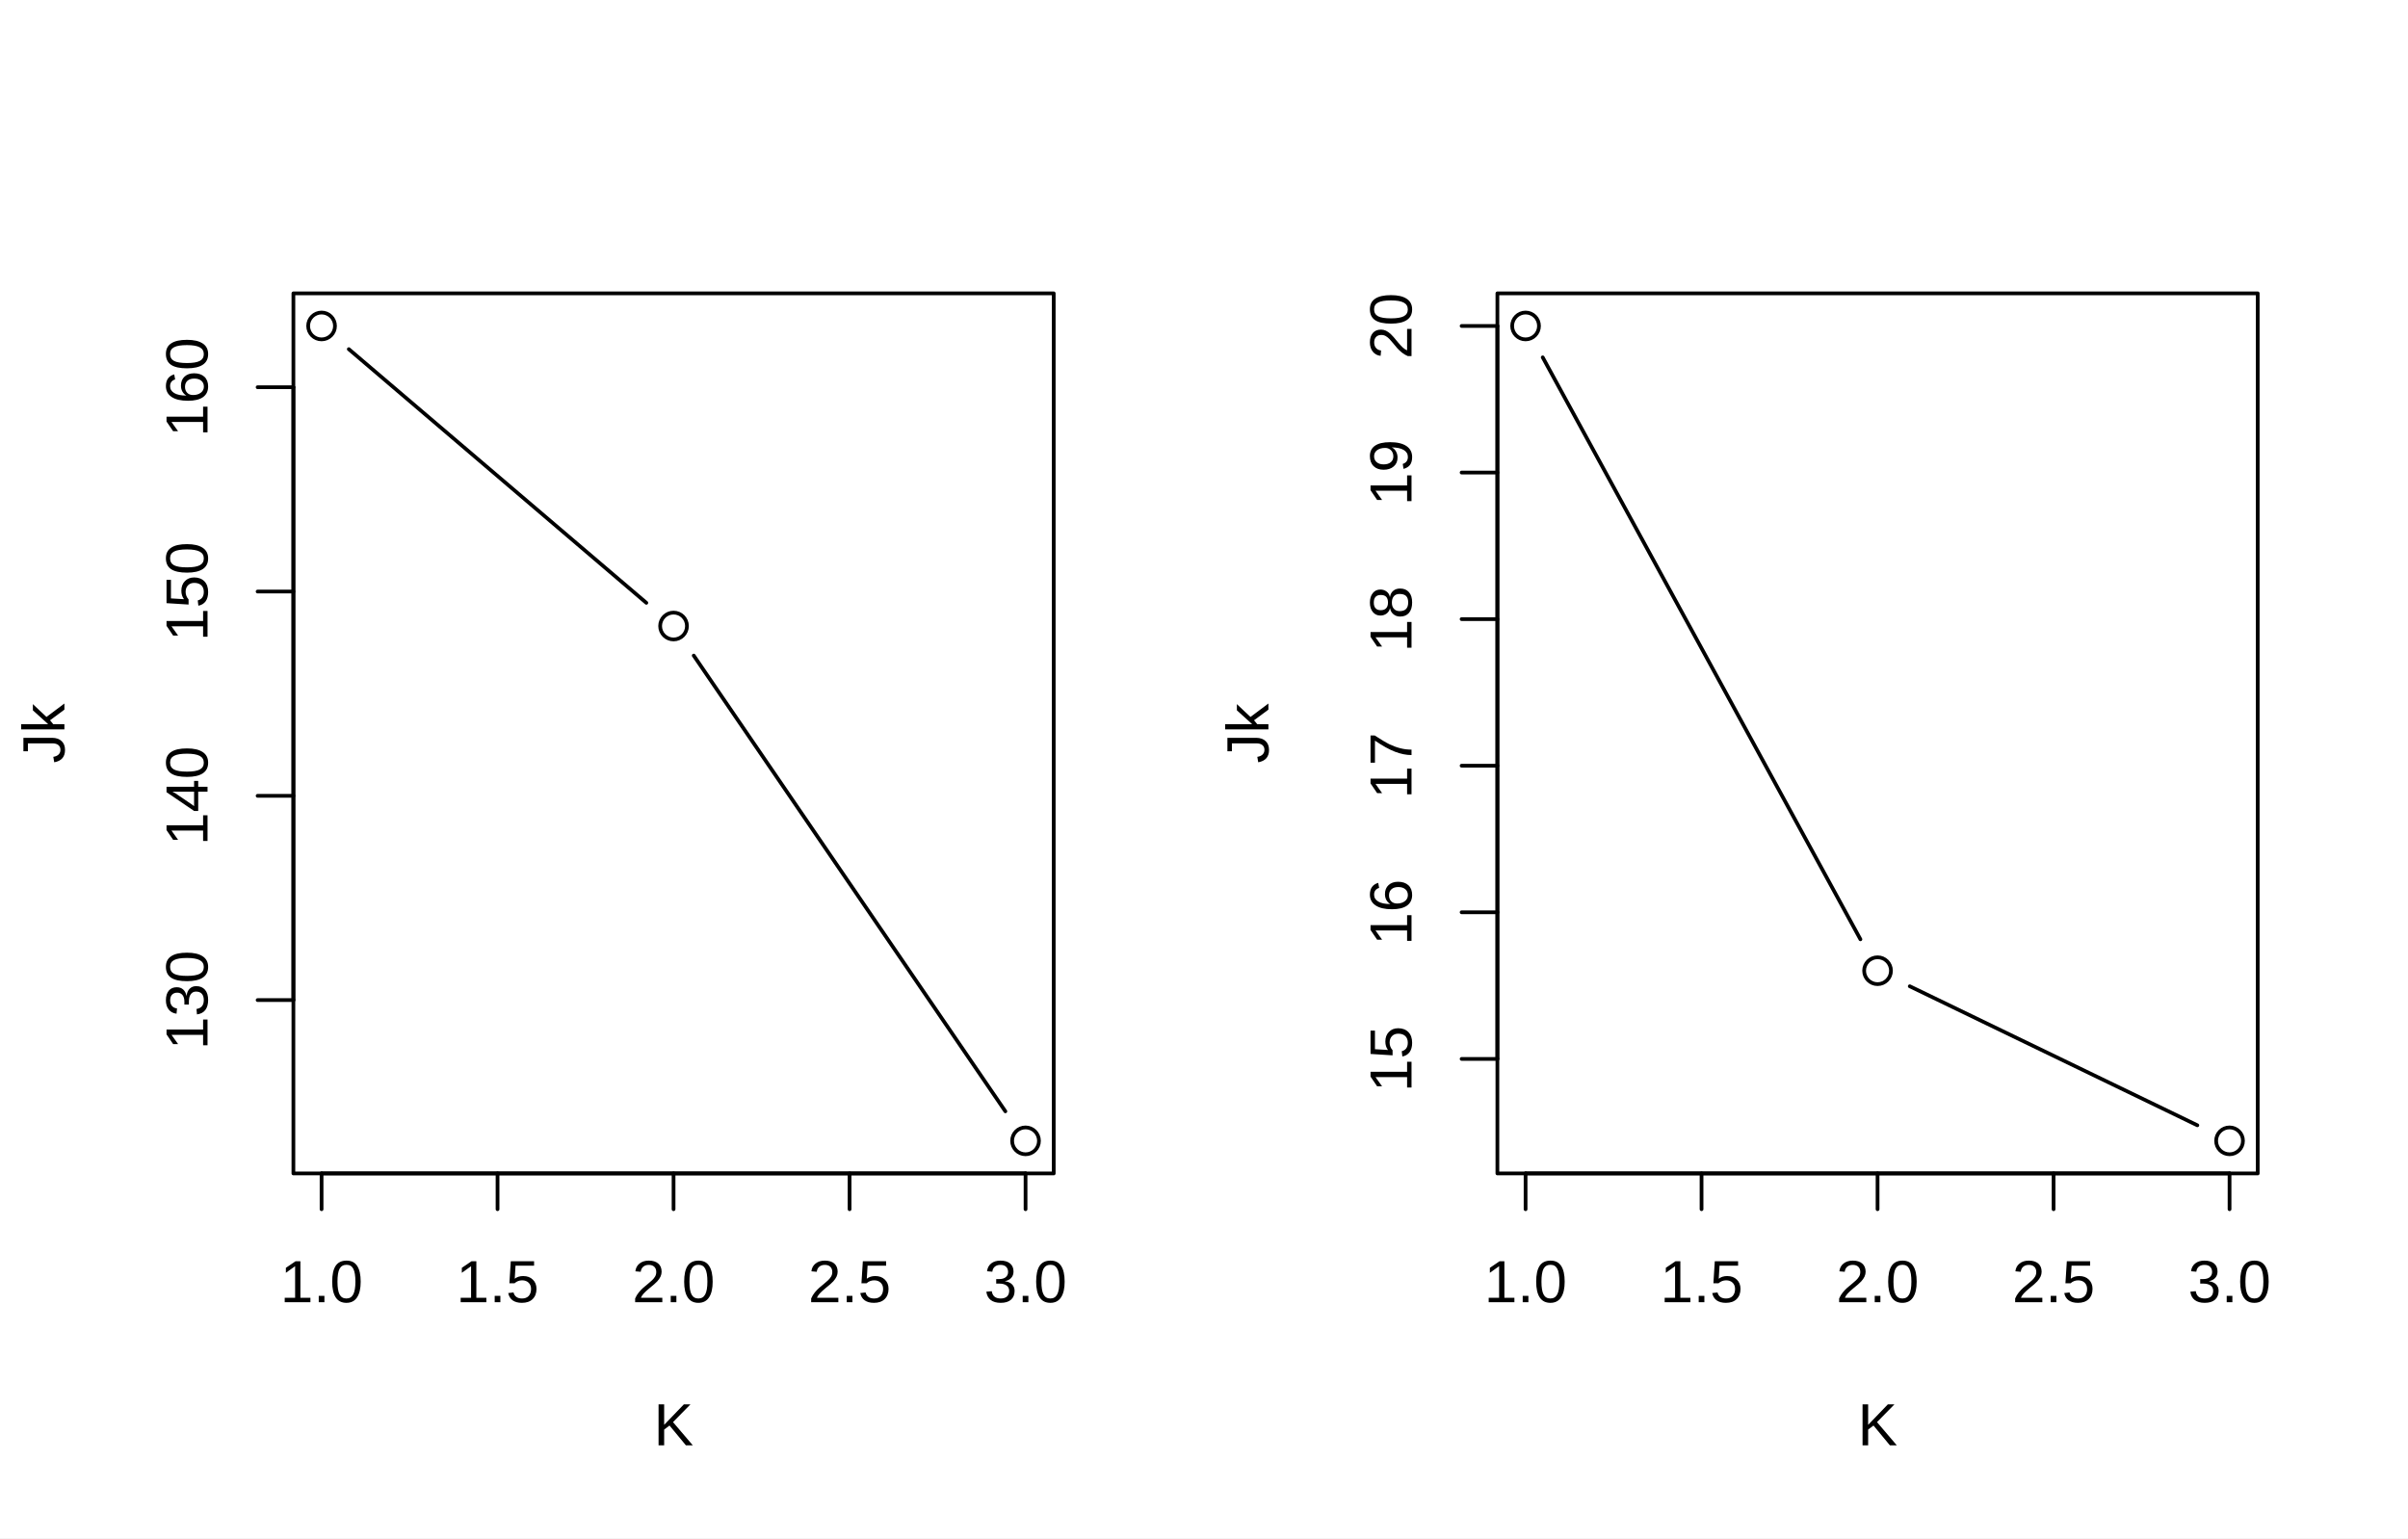
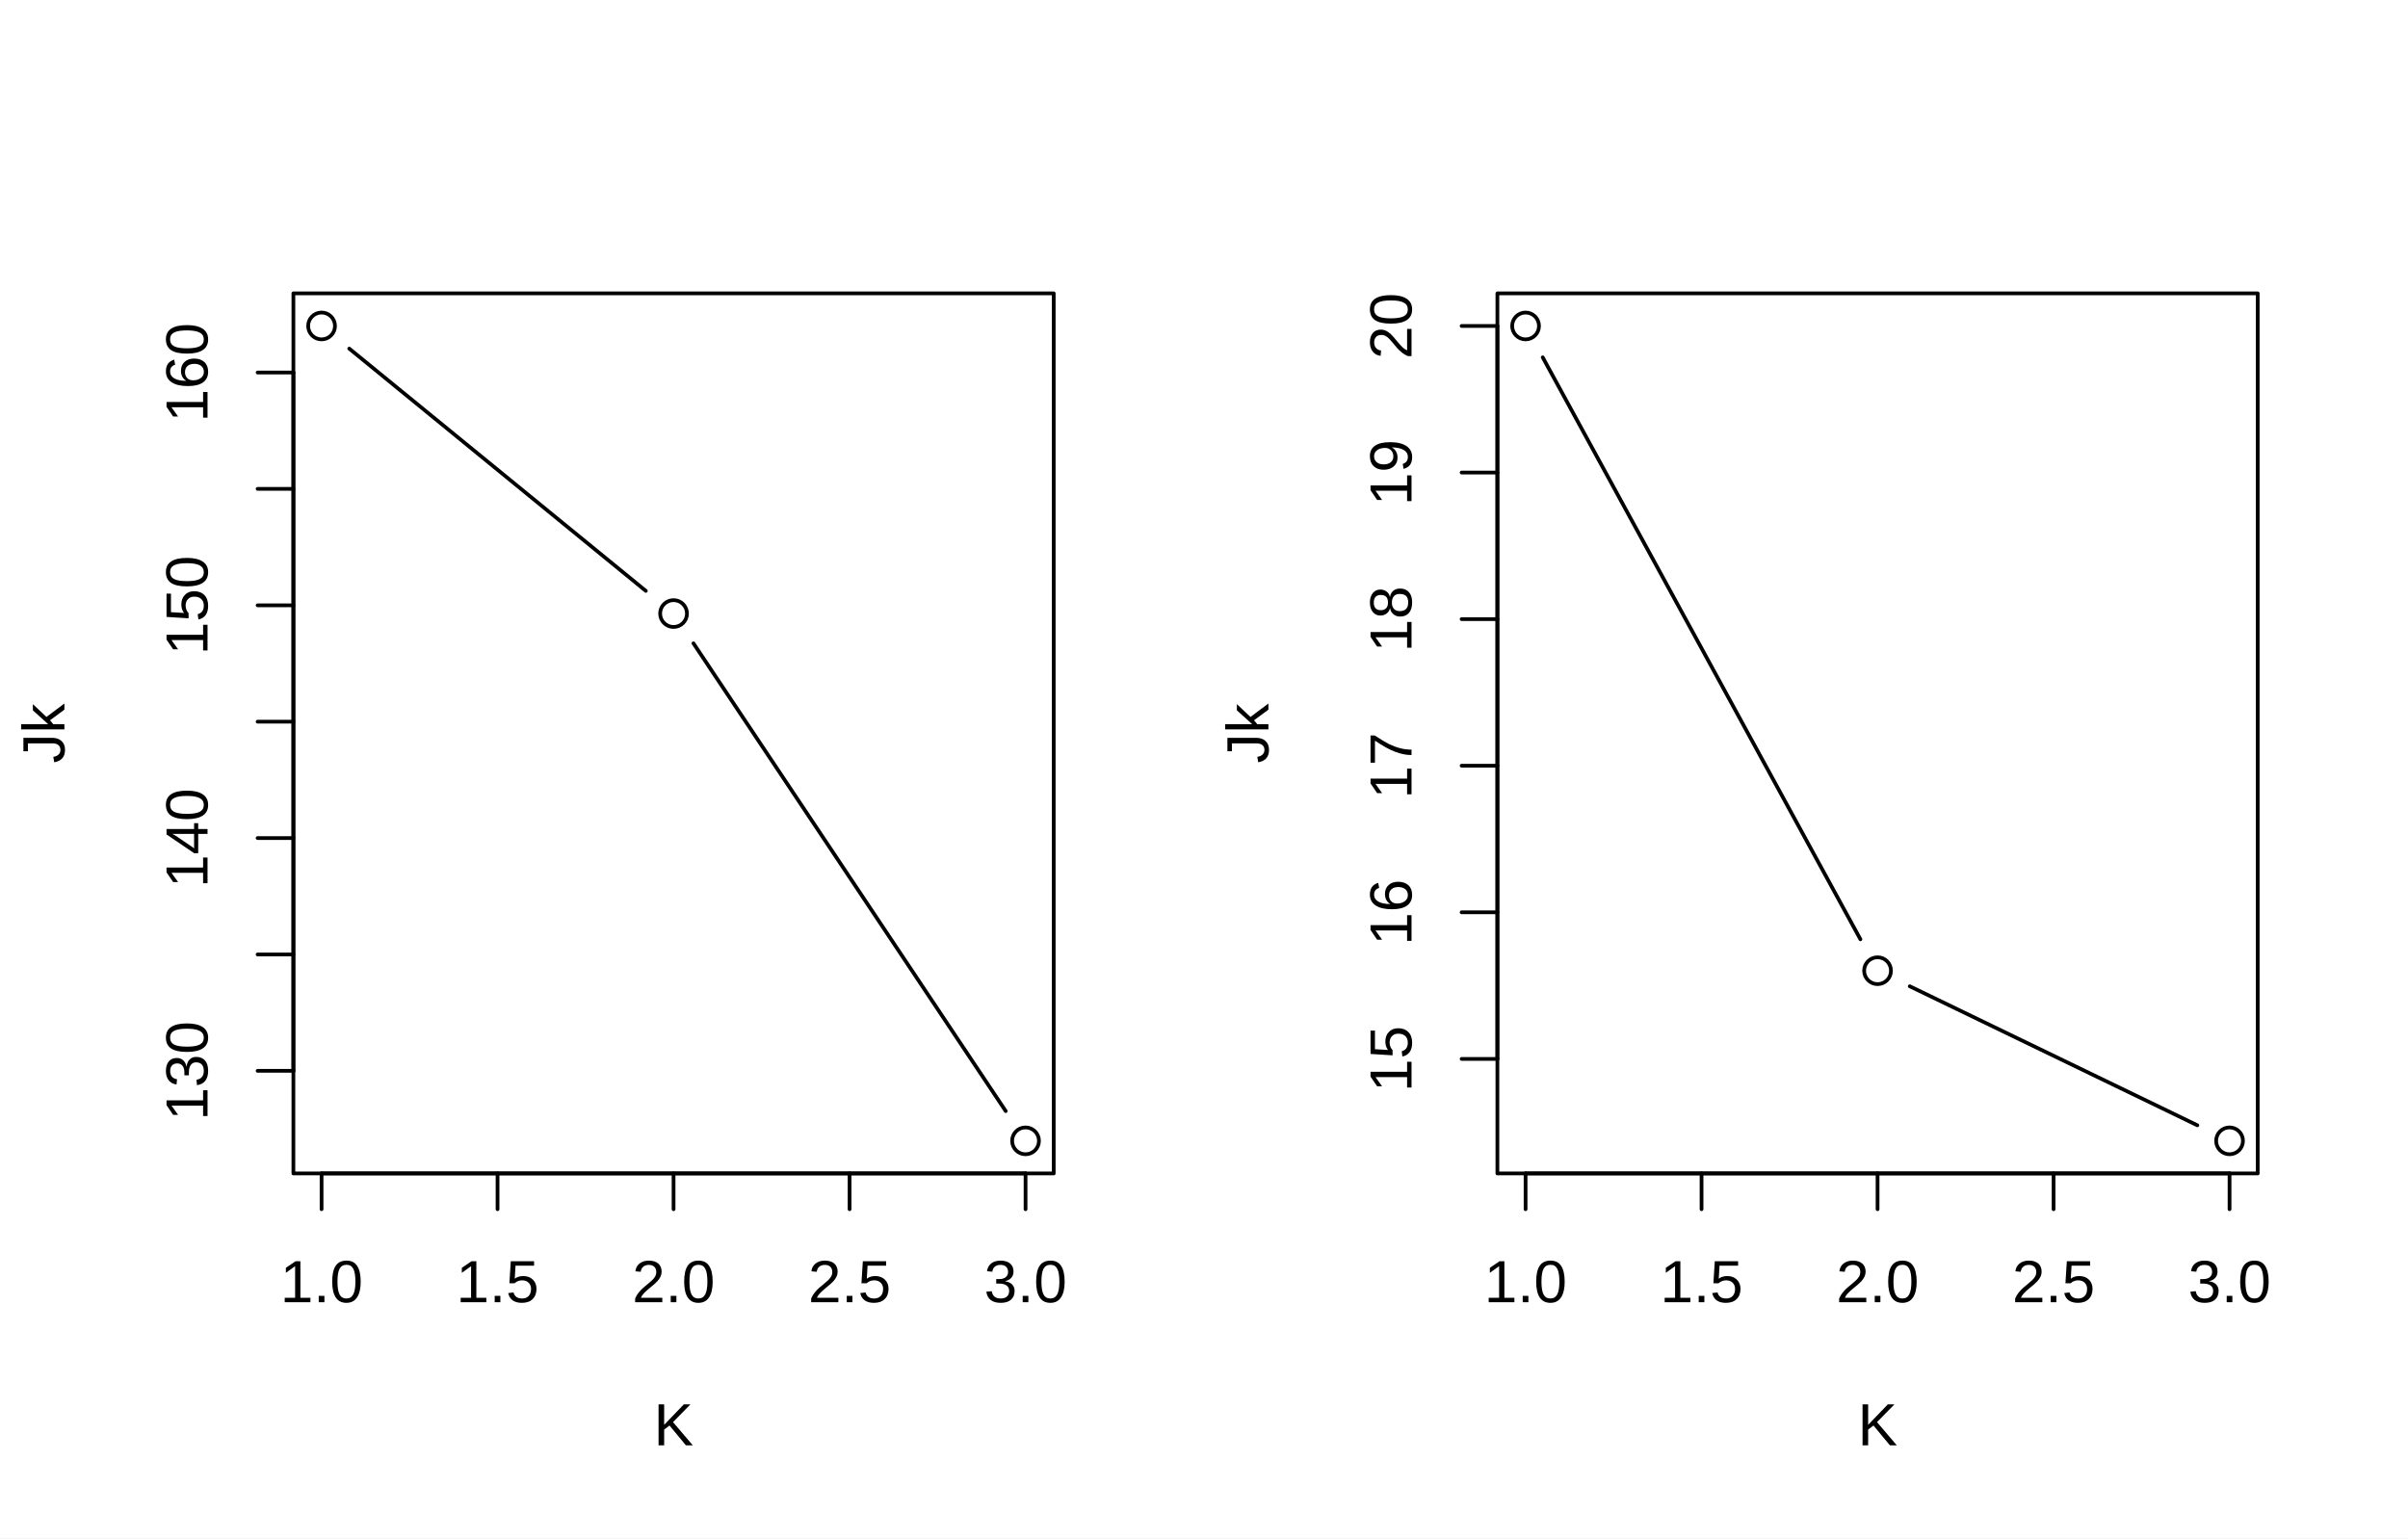
<svg xmlns="http://www.w3.org/2000/svg" class="svglite" width="484.56pt" height="309.60pt" viewBox="0 0 484.56 309.60">
  <defs>
    <style type="text/css">
    .svglite line, .svglite polyline, .svglite polygon, .svglite path, .svglite rect, .svglite circle {
      fill: none;
      stroke: #000000;
      stroke-linecap: round;
      stroke-linejoin: round;
      stroke-miterlimit: 10.00;
    }
    .svglite text {
      white-space: pre;
    }
  </style>
  </defs>
  <rect width="100%" height="100%" style="stroke: none; fill: #FFFFFF;" />
  <defs>
    <clipPath id="cpMC4wMHw0ODQuNTZ8MC4wMHwzMDkuNjA=">
      <rect x="0.00" y="0.00" width="484.56" height="309.60" />
    </clipPath>
  </defs>
  <g clip-path="url(#cpMC4wMHw0ODQuNTZ8MC4wMHwzMDkuNjA=)">
</g>
  <defs>
    <clipPath id="cpNTkuMDR8MjEyLjA0fDU5LjA0fDIzNi4xNg==">
      <rect x="59.04" y="59.04" width="153.00" height="177.12" />
    </clipPath>
  </defs>
  <g clip-path="url(#cpNTkuMDR8MjEyLjA0fDU5LjA0fDIzNi4xNg==)">
-     <line x1="70.19" y1="70.27" x2="130.06" y2="121.32" style="stroke-width: 0.75;" />
-     <line x1="139.60" y1="131.94" x2="202.31" y2="223.66" style="stroke-width: 0.75;" />
+     <line x1="70.28" y1="70.16" x2="129.96" y2="118.92" style="stroke-width: 0.75;" />
+     <line x1="139.54" y1="129.47" x2="202.38" y2="223.61" style="stroke-width: 0.75;" />
    <circle cx="64.71" cy="65.60" r="2.70" style="stroke-width: 0.75;" />
-     <circle cx="135.54" cy="125.99" r="2.70" style="stroke-width: 0.75;" />
+     <circle cx="135.54" cy="123.48" r="2.70" style="stroke-width: 0.75;" />
    <circle cx="206.37" cy="229.60" r="2.70" style="stroke-width: 0.75;" />
  </g>
  <g clip-path="url(#cpMC4wMHw0ODQuNTZ8MC4wMHwzMDkuNjA=)">
    <line x1="64.71" y1="236.16" x2="206.37" y2="236.16" style="stroke-width: 0.75;" />
    <line x1="64.71" y1="236.16" x2="64.71" y2="243.36" style="stroke-width: 0.75;" />
    <line x1="100.12" y1="236.16" x2="100.12" y2="243.36" style="stroke-width: 0.75;" />
    <line x1="135.54" y1="236.16" x2="135.54" y2="243.36" style="stroke-width: 0.75;" />
    <line x1="170.96" y1="236.16" x2="170.96" y2="243.36" style="stroke-width: 0.75;" />
    <line x1="206.37" y1="236.16" x2="206.37" y2="243.36" style="stroke-width: 0.75;" />
    <text x="64.71" y="262.08" text-anchor="middle" style="font-size: 12.00px; font-family: &quot;Arial&quot;;" textLength="16.68px" lengthAdjust="spacingAndGlyphs">1.0</text>
    <text x="100.12" y="262.08" text-anchor="middle" style="font-size: 12.00px; font-family: &quot;Arial&quot;;" textLength="16.68px" lengthAdjust="spacingAndGlyphs">1.5</text>
    <text x="135.54" y="262.08" text-anchor="middle" style="font-size: 12.00px; font-family: &quot;Arial&quot;;" textLength="16.68px" lengthAdjust="spacingAndGlyphs">2.0</text>
    <text x="170.96" y="262.08" text-anchor="middle" style="font-size: 12.00px; font-family: &quot;Arial&quot;;" textLength="16.68px" lengthAdjust="spacingAndGlyphs">2.5</text>
    <text x="206.37" y="262.08" text-anchor="middle" style="font-size: 12.00px; font-family: &quot;Arial&quot;;" textLength="16.68px" lengthAdjust="spacingAndGlyphs">3.0</text>
-     <line x1="59.04" y1="201.27" x2="59.04" y2="77.93" style="stroke-width: 0.75;" />
-     <line x1="59.04" y1="201.27" x2="51.84" y2="201.27" style="stroke-width: 0.75;" />
-     <line x1="59.04" y1="160.16" x2="51.84" y2="160.16" style="stroke-width: 0.75;" />
-     <line x1="59.04" y1="119.05" x2="51.84" y2="119.05" style="stroke-width: 0.75;" />
-     <line x1="59.04" y1="77.93" x2="51.84" y2="77.93" style="stroke-width: 0.75;" />
-     <text transform="translate(41.76,201.27) rotate(-90)" text-anchor="middle" style="font-size: 12.00px; font-family: &quot;Arial&quot;;" textLength="20.02px" lengthAdjust="spacingAndGlyphs">130</text>
-     <text transform="translate(41.76,160.16) rotate(-90)" text-anchor="middle" style="font-size: 12.00px; font-family: &quot;Arial&quot;;" textLength="20.02px" lengthAdjust="spacingAndGlyphs">140</text>
-     <text transform="translate(41.76,119.05) rotate(-90)" text-anchor="middle" style="font-size: 12.00px; font-family: &quot;Arial&quot;;" textLength="20.02px" lengthAdjust="spacingAndGlyphs">150</text>
-     <text transform="translate(41.76,77.93) rotate(-90)" text-anchor="middle" style="font-size: 12.00px; font-family: &quot;Arial&quot;;" textLength="20.02px" lengthAdjust="spacingAndGlyphs">160</text>
+     <line x1="59.04" y1="215.51" x2="59.04" y2="74.97" style="stroke-width: 0.75;" />
+     <line x1="59.04" y1="215.51" x2="51.84" y2="215.51" style="stroke-width: 0.75;" />
+     <line x1="59.04" y1="192.09" x2="51.84" y2="192.09" style="stroke-width: 0.75;" />
+     <line x1="59.04" y1="168.66" x2="51.84" y2="168.66" style="stroke-width: 0.75;" />
+     <line x1="59.04" y1="145.24" x2="51.84" y2="145.24" style="stroke-width: 0.75;" />
+     <line x1="59.04" y1="121.82" x2="51.84" y2="121.82" style="stroke-width: 0.75;" />
+     <line x1="59.04" y1="98.39" x2="51.84" y2="98.39" style="stroke-width: 0.75;" />
+     <line x1="59.04" y1="74.97" x2="51.84" y2="74.97" style="stroke-width: 0.75;" />
+     <text transform="translate(41.76,215.51) rotate(-90)" text-anchor="middle" style="font-size: 12.00px; font-family: &quot;Arial&quot;;" textLength="20.02px" lengthAdjust="spacingAndGlyphs">130</text>
+     <text transform="translate(41.76,168.66) rotate(-90)" text-anchor="middle" style="font-size: 12.00px; font-family: &quot;Arial&quot;;" textLength="20.02px" lengthAdjust="spacingAndGlyphs">140</text>
+     <text transform="translate(41.76,121.82) rotate(-90)" text-anchor="middle" style="font-size: 12.00px; font-family: &quot;Arial&quot;;" textLength="20.02px" lengthAdjust="spacingAndGlyphs">150</text>
+     <text transform="translate(41.76,74.97) rotate(-90)" text-anchor="middle" style="font-size: 12.00px; font-family: &quot;Arial&quot;;" textLength="20.02px" lengthAdjust="spacingAndGlyphs">160</text>
    <polygon points="59.04,236.16 212.04,236.16 212.04,59.04 59.04,59.04 " style="stroke-width: 0.75;" />
  </g>
  <defs>
    <clipPath id="cpMC4wMHwyNDIuMjh8MC4wMHwzMDkuNjA=">
      <rect x="0.00" y="0.00" width="242.28" height="309.60" />
    </clipPath>
  </defs>
  <g clip-path="url(#cpMC4wMHwyNDIuMjh8MC4wMHwzMDkuNjA=)">
    <text x="135.54" y="290.88" text-anchor="middle" style="font-size: 12.00px; font-family: &quot;Arial&quot;;" textLength="8.01px" lengthAdjust="spacingAndGlyphs">K</text>
    <text transform="translate(12.96,147.60) rotate(-90)" text-anchor="middle" style="font-size: 12.00px; font-family: &quot;Arial&quot;;" textLength="12.01px" lengthAdjust="spacingAndGlyphs">Jk</text>
  </g>
  <defs>
    <clipPath id="cpMzAxLjMyfDQ1NC4zMnw1OS4wNHwyMzYuMTY=">
      <rect x="301.32" y="59.04" width="153.00" height="177.12" />
    </clipPath>
  </defs>
  <g clip-path="url(#cpMzAxLjMyfDQ1NC4zMnw1OS4wNHwyMzYuMTY=)">
    <line x1="310.44" y1="71.92" x2="374.37" y2="189.04" style="stroke-width: 0.75;" />
    <line x1="384.30" y1="198.49" x2="442.17" y2="226.47" style="stroke-width: 0.75;" />
    <circle cx="306.99" cy="65.60" r="2.70" style="stroke-width: 0.75;" />
    <circle cx="377.82" cy="195.36" r="2.70" style="stroke-width: 0.75;" />
    <circle cx="448.65" cy="229.60" r="2.70" style="stroke-width: 0.75;" />
  </g>
  <g clip-path="url(#cpMC4wMHw0ODQuNTZ8MC4wMHwzMDkuNjA=)">
    <line x1="306.99" y1="236.16" x2="448.65" y2="236.16" style="stroke-width: 0.75;" />
    <line x1="306.99" y1="236.16" x2="306.99" y2="243.36" style="stroke-width: 0.75;" />
    <line x1="342.40" y1="236.16" x2="342.40" y2="243.36" style="stroke-width: 0.75;" />
    <line x1="377.82" y1="236.16" x2="377.82" y2="243.36" style="stroke-width: 0.75;" />
    <line x1="413.24" y1="236.16" x2="413.24" y2="243.36" style="stroke-width: 0.75;" />
    <line x1="448.65" y1="236.16" x2="448.65" y2="243.36" style="stroke-width: 0.75;" />
    <text x="306.99" y="262.08" text-anchor="middle" style="font-size: 12.00px; font-family: &quot;Arial&quot;;" textLength="16.68px" lengthAdjust="spacingAndGlyphs">1.0</text>
    <text x="342.40" y="262.08" text-anchor="middle" style="font-size: 12.00px; font-family: &quot;Arial&quot;;" textLength="16.68px" lengthAdjust="spacingAndGlyphs">1.5</text>
    <text x="377.82" y="262.08" text-anchor="middle" style="font-size: 12.00px; font-family: &quot;Arial&quot;;" textLength="16.68px" lengthAdjust="spacingAndGlyphs">2.0</text>
    <text x="413.24" y="262.08" text-anchor="middle" style="font-size: 12.00px; font-family: &quot;Arial&quot;;" textLength="16.68px" lengthAdjust="spacingAndGlyphs">2.5</text>
    <text x="448.65" y="262.08" text-anchor="middle" style="font-size: 12.00px; font-family: &quot;Arial&quot;;" textLength="16.68px" lengthAdjust="spacingAndGlyphs">3.0</text>
    <line x1="301.32" y1="213.11" x2="301.32" y2="65.60" style="stroke-width: 0.75;" />
    <line x1="301.32" y1="213.11" x2="294.12" y2="213.11" style="stroke-width: 0.75;" />
    <line x1="301.32" y1="183.60" x2="294.12" y2="183.60" style="stroke-width: 0.75;" />
    <line x1="301.32" y1="154.10" x2="294.12" y2="154.10" style="stroke-width: 0.75;" />
    <line x1="301.32" y1="124.60" x2="294.12" y2="124.60" style="stroke-width: 0.75;" />
    <line x1="301.32" y1="95.10" x2="294.12" y2="95.10" style="stroke-width: 0.75;" />
    <line x1="301.32" y1="65.60" x2="294.12" y2="65.60" style="stroke-width: 0.75;" />
    <text transform="translate(284.04,213.11) rotate(-90)" text-anchor="middle" style="font-size: 12.00px; font-family: &quot;Arial&quot;;" textLength="13.35px" lengthAdjust="spacingAndGlyphs">15</text>
    <text transform="translate(284.04,183.60) rotate(-90)" text-anchor="middle" style="font-size: 12.00px; font-family: &quot;Arial&quot;;" textLength="13.35px" lengthAdjust="spacingAndGlyphs">16</text>
    <text transform="translate(284.04,154.10) rotate(-90)" text-anchor="middle" style="font-size: 12.00px; font-family: &quot;Arial&quot;;" textLength="13.35px" lengthAdjust="spacingAndGlyphs">17</text>
    <text transform="translate(284.04,124.60) rotate(-90)" text-anchor="middle" style="font-size: 12.00px; font-family: &quot;Arial&quot;;" textLength="13.35px" lengthAdjust="spacingAndGlyphs">18</text>
    <text transform="translate(284.04,95.10) rotate(-90)" text-anchor="middle" style="font-size: 12.00px; font-family: &quot;Arial&quot;;" textLength="13.35px" lengthAdjust="spacingAndGlyphs">19</text>
    <text transform="translate(284.04,65.60) rotate(-90)" text-anchor="middle" style="font-size: 12.00px; font-family: &quot;Arial&quot;;" textLength="13.35px" lengthAdjust="spacingAndGlyphs">20</text>
    <polygon points="301.32,236.16 454.32,236.16 454.32,59.04 301.32,59.04 " style="stroke-width: 0.75;" />
  </g>
  <defs>
    <clipPath id="cpMjQyLjI4fDQ4NC41NnwwLjAwfDMwOS42MA==">
      <rect x="242.28" y="0.00" width="242.28" height="309.60" />
    </clipPath>
  </defs>
  <g clip-path="url(#cpMjQyLjI4fDQ4NC41NnwwLjAwfDMwOS42MA==)">
    <text x="377.82" y="290.88" text-anchor="middle" style="font-size: 12.00px; font-family: &quot;Arial&quot;;" textLength="8.01px" lengthAdjust="spacingAndGlyphs">K</text>
    <text transform="translate(255.24,147.60) rotate(-90)" text-anchor="middle" style="font-size: 12.00px; font-family: &quot;Arial&quot;;" textLength="12.01px" lengthAdjust="spacingAndGlyphs">Jk</text>
  </g>
</svg>
